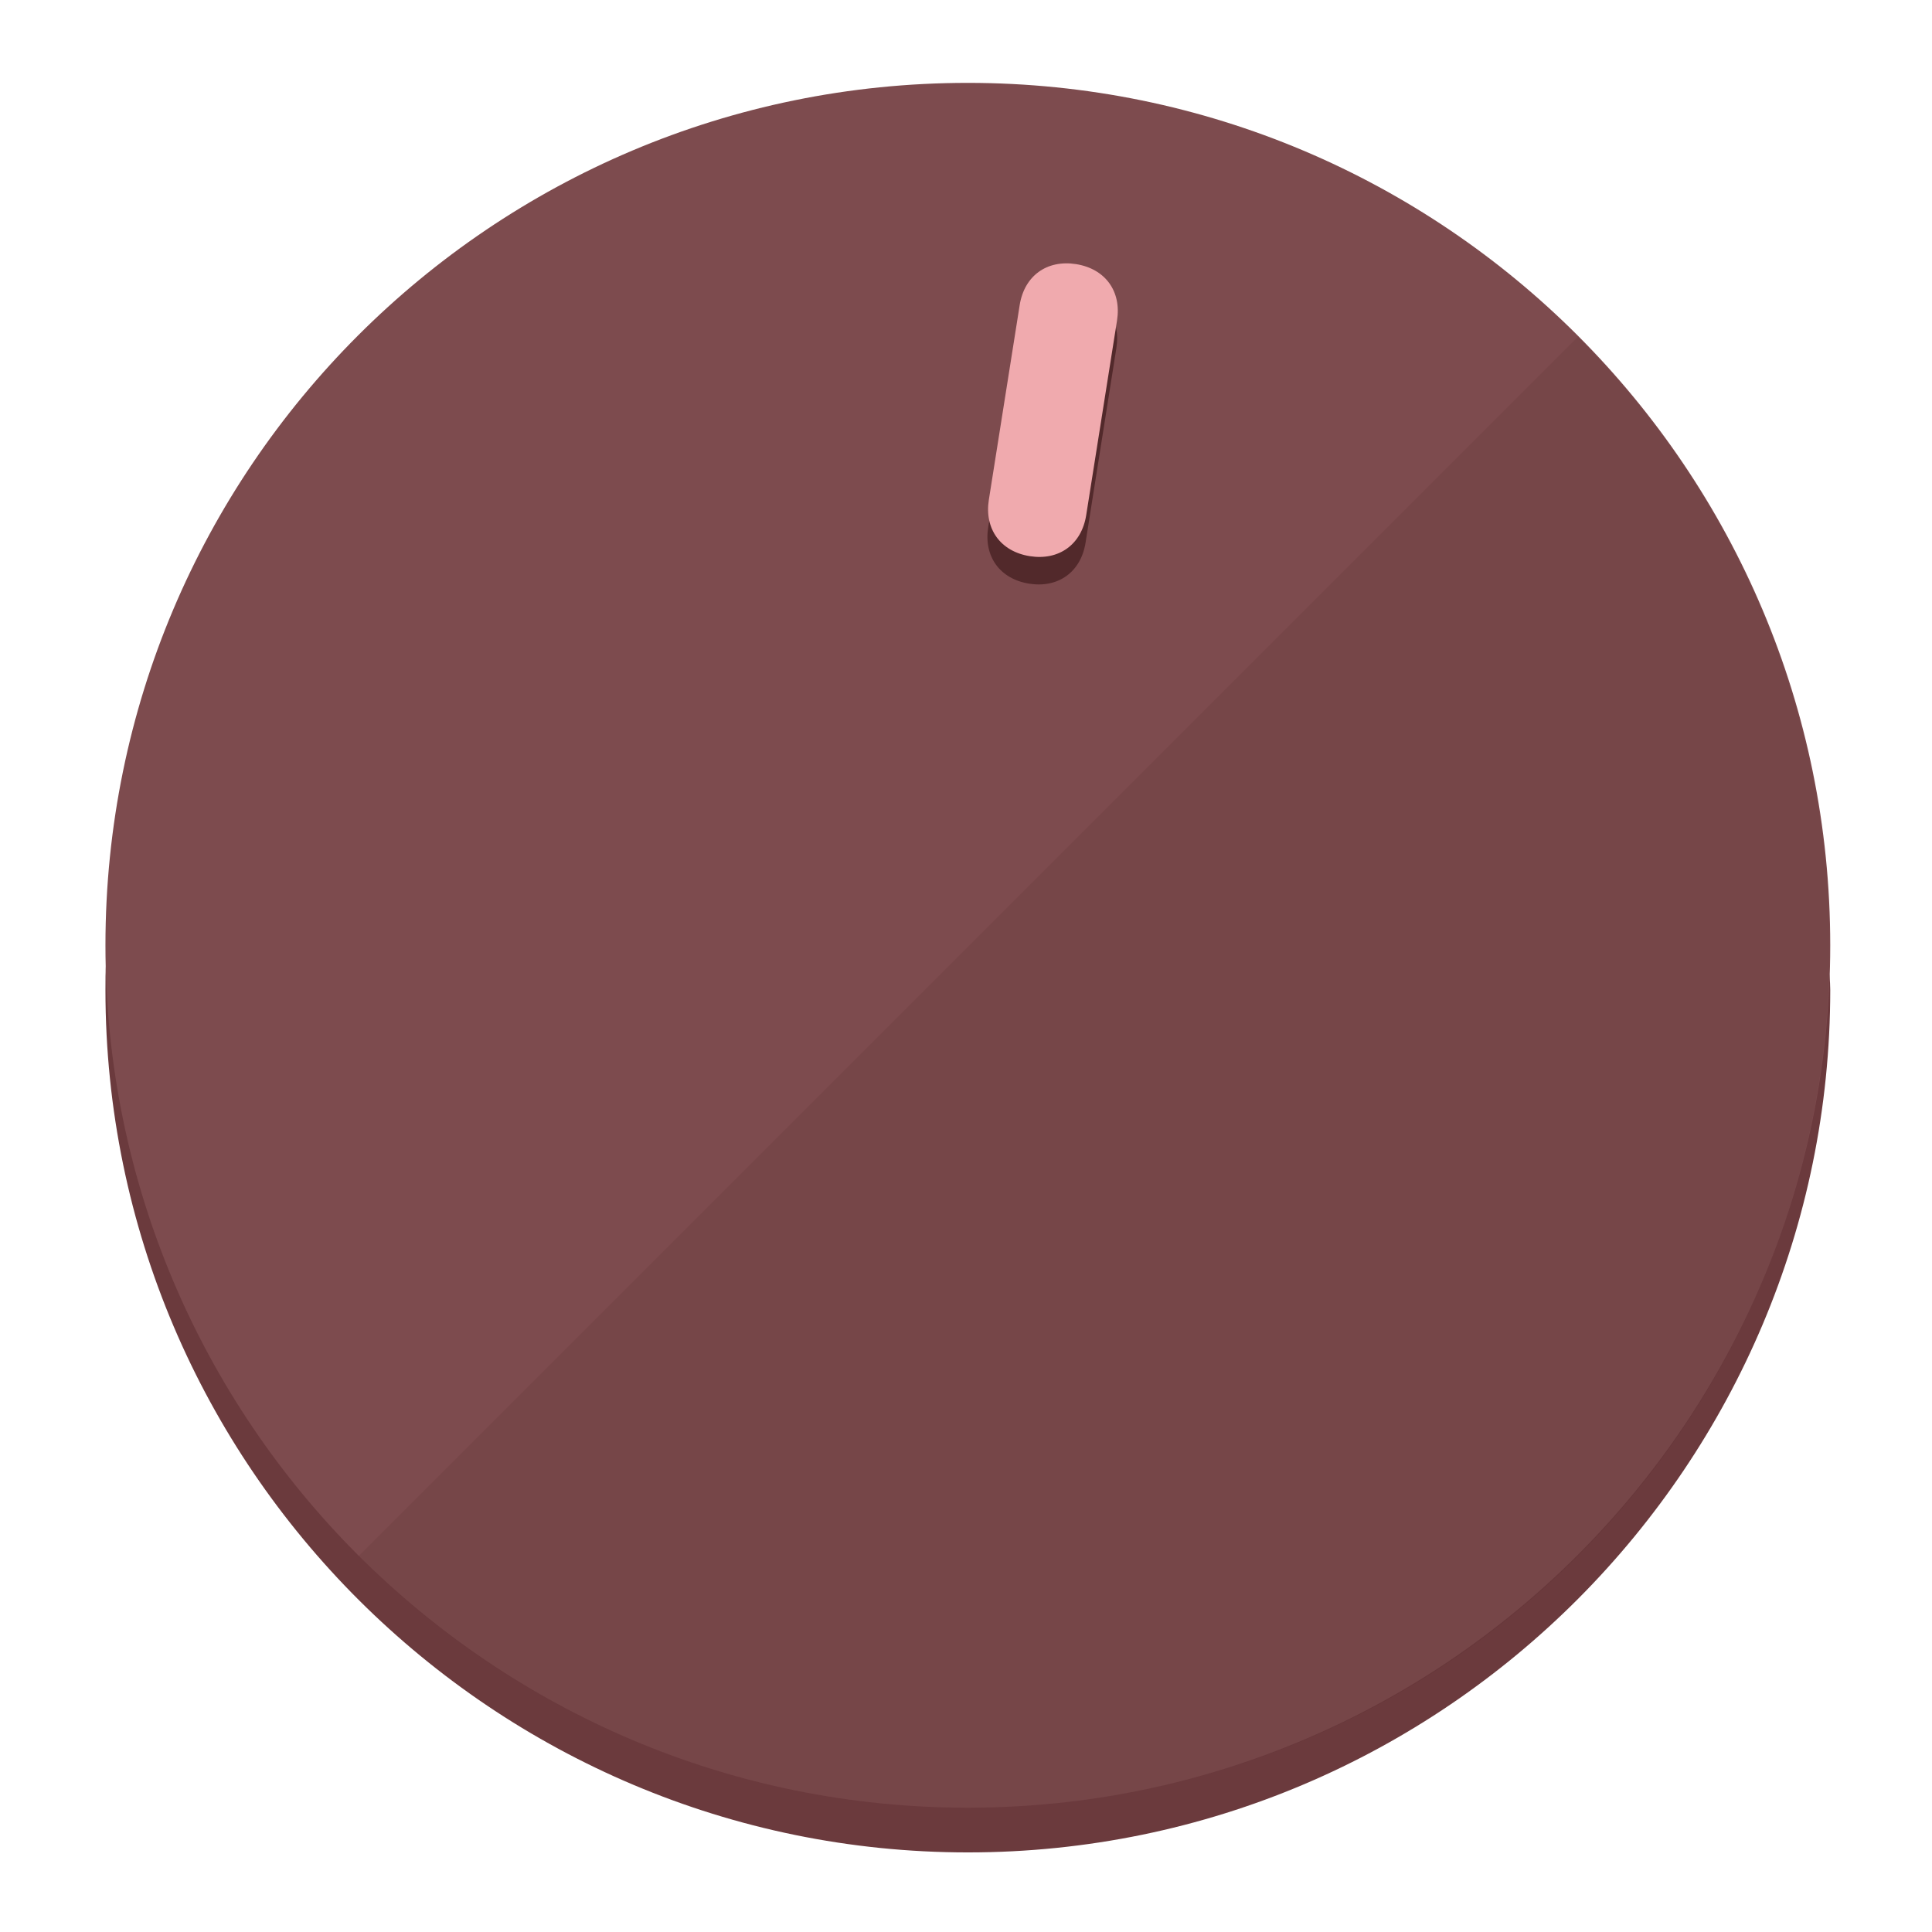
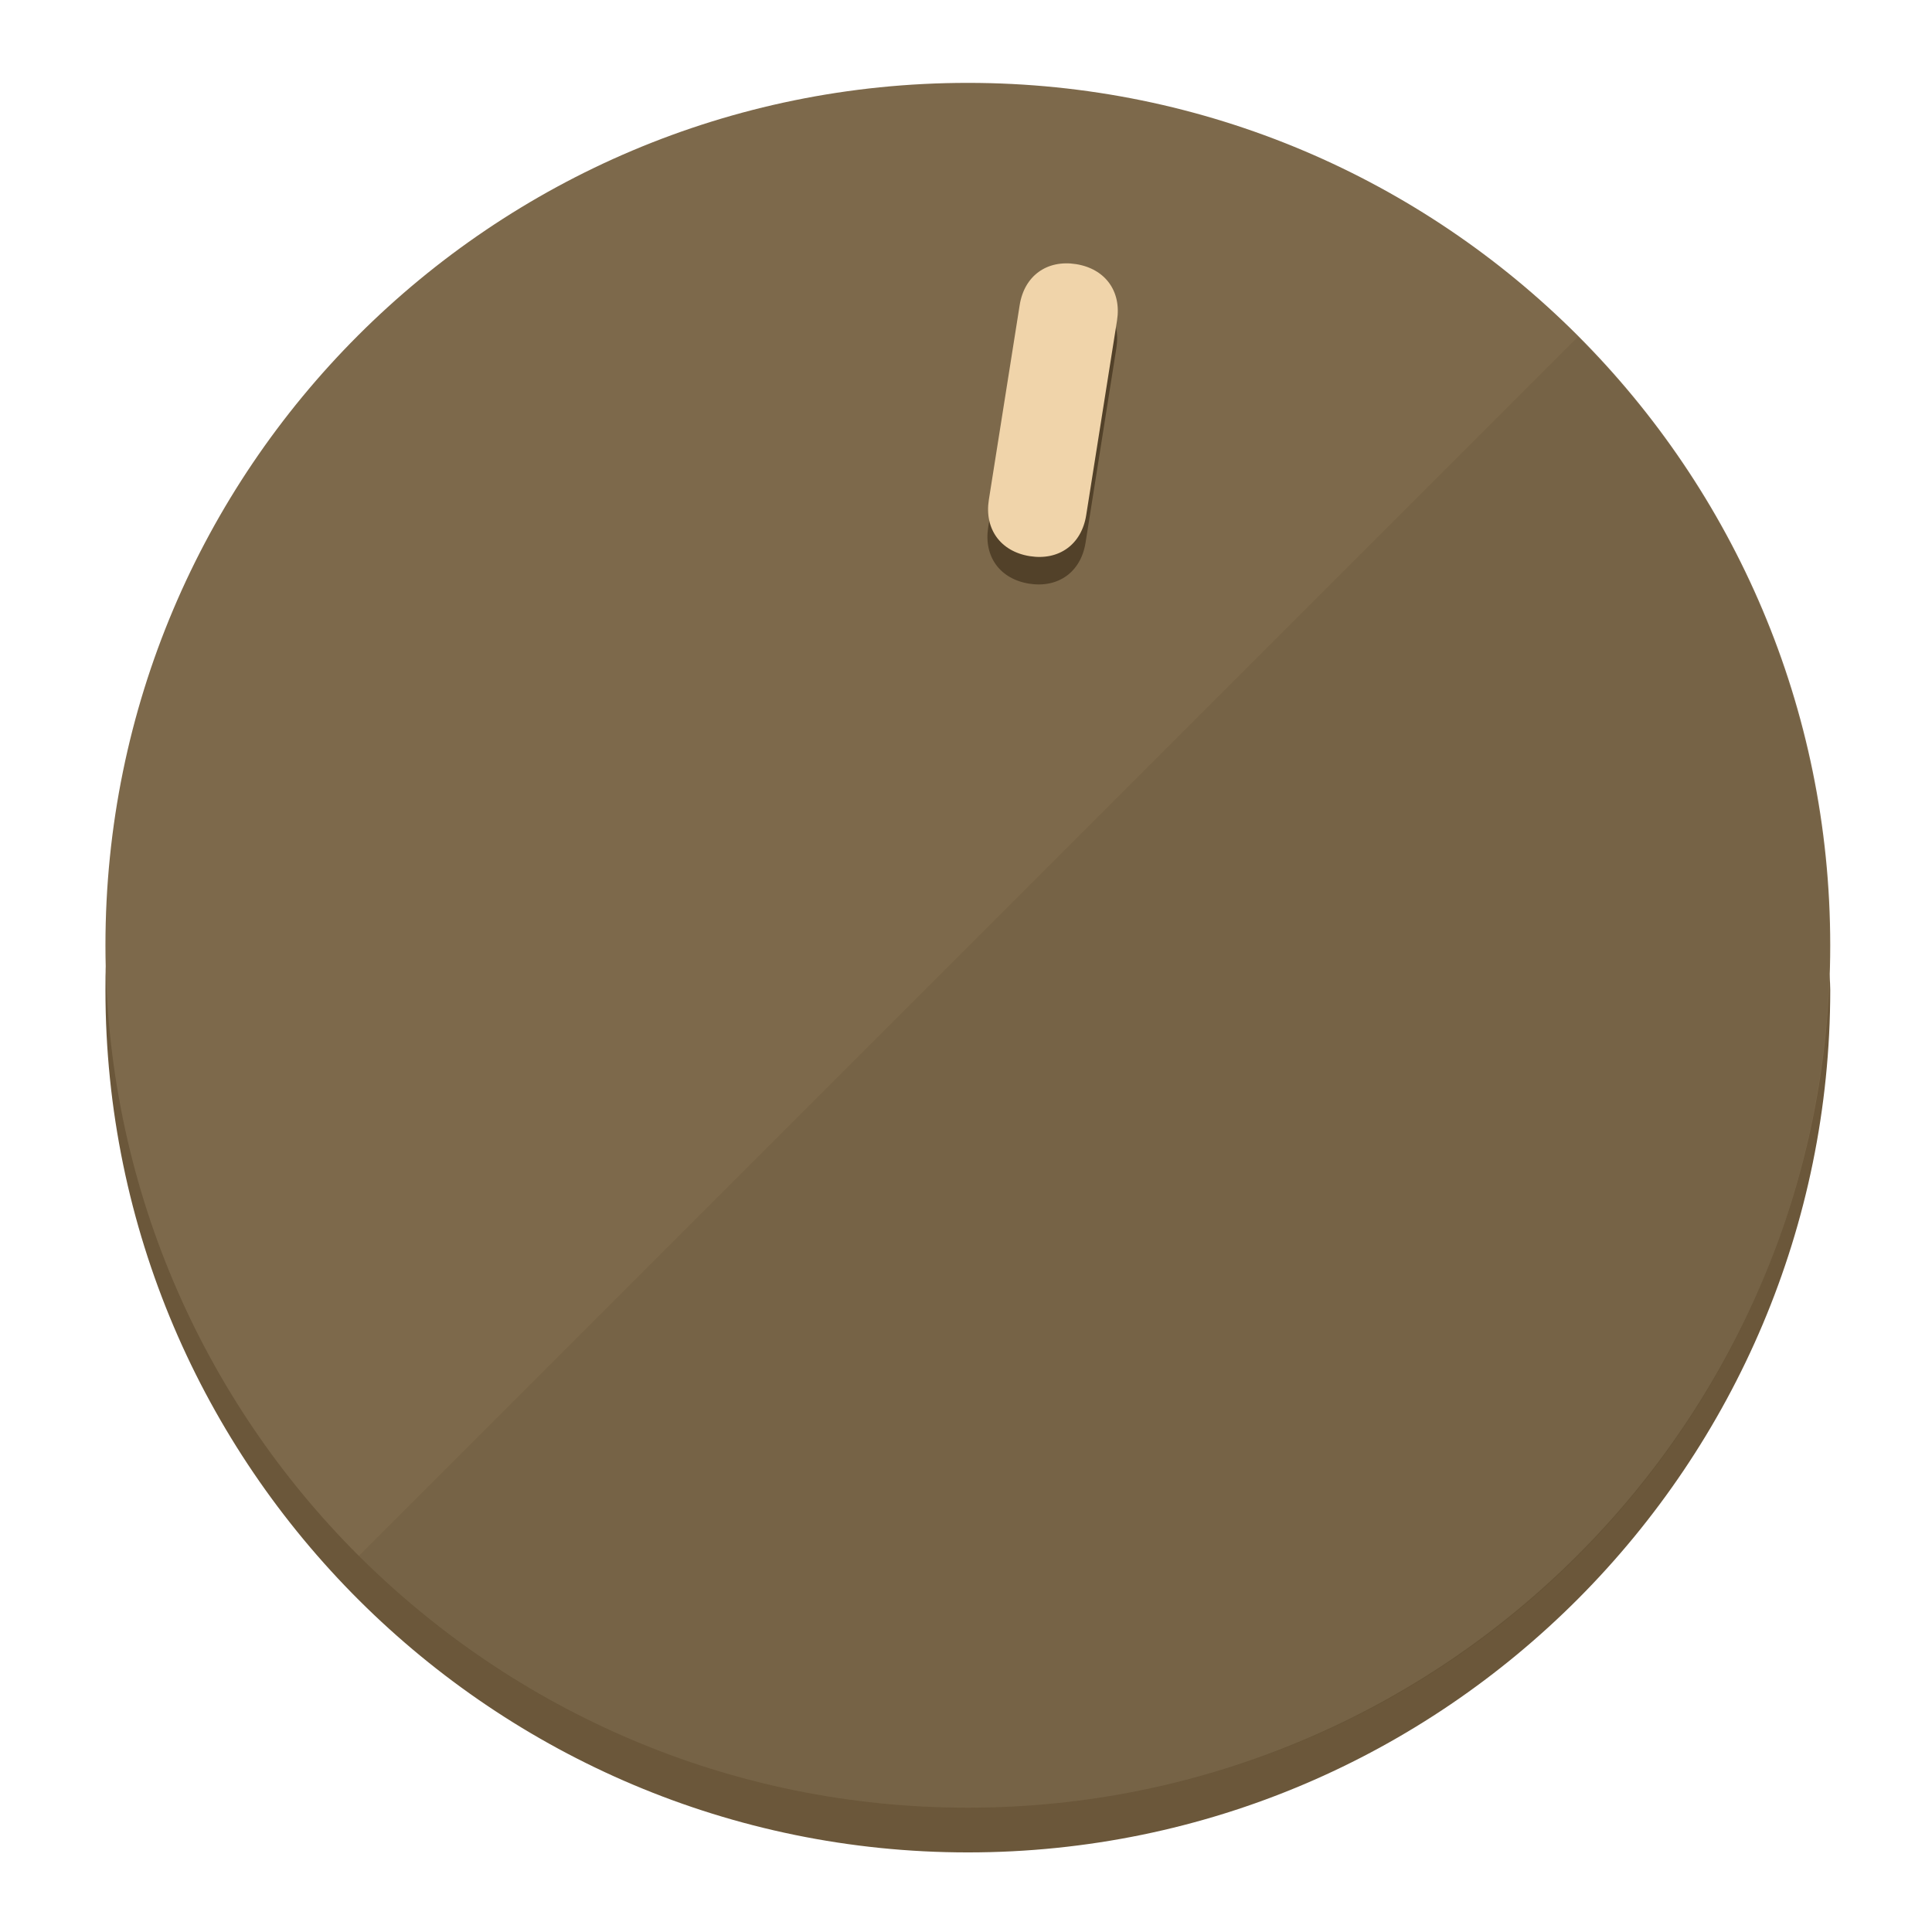
<svg xmlns="http://www.w3.org/2000/svg" height="120px" width="120px" version="1.1" id="Layer_1" viewBox="0 0 496.8 496.8" xml:space="preserve">
  <defs id="defs23" />
  <g id="g3158">
-     <path style="display:inline;fill:#6B3A3D;fill-opacity:1;stroke-width:1.584" d="m 248.875,445.92 c 116.582,0 212.89,-91.238 220.493,-205.286 0,5.069 1.267,8.87 1.267,13.939 0,121.651 -98.842,221.76 -221.76,221.76 -121.651,0 -221.76,-98.842 -221.76,-221.76 0,-5.069 0,-8.87 1.267,-13.939 7.603,114.048 103.91,205.286 220.493,205.286 z" id="path8" />
-     <circle style="display:inline;fill:#7D4B4E;fill-opacity:1;stroke-width:1.584" cx="248.875" cy="243.071" r="221.76" id="circle12" />
-     <path style="display:inline;fill:#52292B;fill-opacity:0.154;stroke-width:1.587" d="m 405.744,86.606 c 86.308,86.308 86.308,227.193 0,313.5 -86.308,86.308 -227.193,86.308 -313.5,0" id="path14" />
+     <path style="display:inline;fill:#6B573A;fill-opacity:1;stroke-width:1.584" d="m 248.875,445.92 c 116.582,0 212.89,-91.238 220.493,-205.286 0,5.069 1.267,8.87 1.267,13.939 0,121.651 -98.842,221.76 -221.76,221.76 -121.651,0 -221.76,-98.842 -221.76,-221.76 0,-5.069 0,-8.87 1.267,-13.939 7.603,114.048 103.91,205.286 220.493,205.286 z" id="path8" />
+     <circle style="display:inline;fill:#7D694B;fill-opacity:1;stroke-width:1.584" cx="248.875" cy="243.071" r="221.76" id="circle12" />
+     <path style="display:inline;fill:#524129;fill-opacity:0.154;stroke-width:1.587" d="m 405.744,86.606 c 86.308,86.308 86.308,227.193 0,313.5 -86.308,86.308 -227.193,86.308 -313.5,0" id="path14" />
  </g>
  <g id="g3198">
    <circle style="display:none;fill:#000000;fill-opacity:0;stroke-width:1.584" cx="283.513" cy="201.714" r="221.76" id="circle12-3" transform="rotate(9)" />
-     <path style="display:inline;fill:#52292B;fill-opacity:1;stroke-width:1.584" d="m 279.14,139.552 c -1.189,7.51 -6.989,11.723 -14.498,10.534 v 0 c -7.51,-1.189 -11.723,-6.989 -10.534,-14.498 l 7.929,-50.064 c 1.189,-7.51 6.989,-11.723 14.498,-10.534 v 0 c 7.51,1.189 11.723,6.989 10.534,14.498 z" id="path3789" />
-     <path style="display:inline;fill:#F0AAAE;stroke-width:1.584" d="m 279.307,132.48 c -1.189,7.51 -6.989,11.723 -14.498,10.534 v 0 c -7.51,-1.189 -11.723,-6.989 -10.534,-14.498 l 7.929,-50.064 c 1.189,-7.51 6.989,-11.723 14.498,-10.534 v 0 c 7.51,1.189 11.723,6.989 10.534,14.498 z" id="path915" />
+     <path style="display:inline;fill:#524129;fill-opacity:1;stroke-width:1.584" d="m 279.14,139.552 c -1.189,7.51 -6.989,11.723 -14.498,10.534 v 0 c -7.51,-1.189 -11.723,-6.989 -10.534,-14.498 l 7.929,-50.064 c 1.189,-7.51 6.989,-11.723 14.498,-10.534 v 0 c 7.51,1.189 11.723,6.989 10.534,14.498 z" id="path3789" />
+     <path style="display:inline;fill:#F0D4AA;stroke-width:1.584" d="m 279.307,132.48 c -1.189,7.51 -6.989,11.723 -14.498,10.534 v 0 c -7.51,-1.189 -11.723,-6.989 -10.534,-14.498 l 7.929,-50.064 c 1.189,-7.51 6.989,-11.723 14.498,-10.534 v 0 c 7.51,1.189 11.723,6.989 10.534,14.498 z" id="path915" />
  </g>
</svg>
